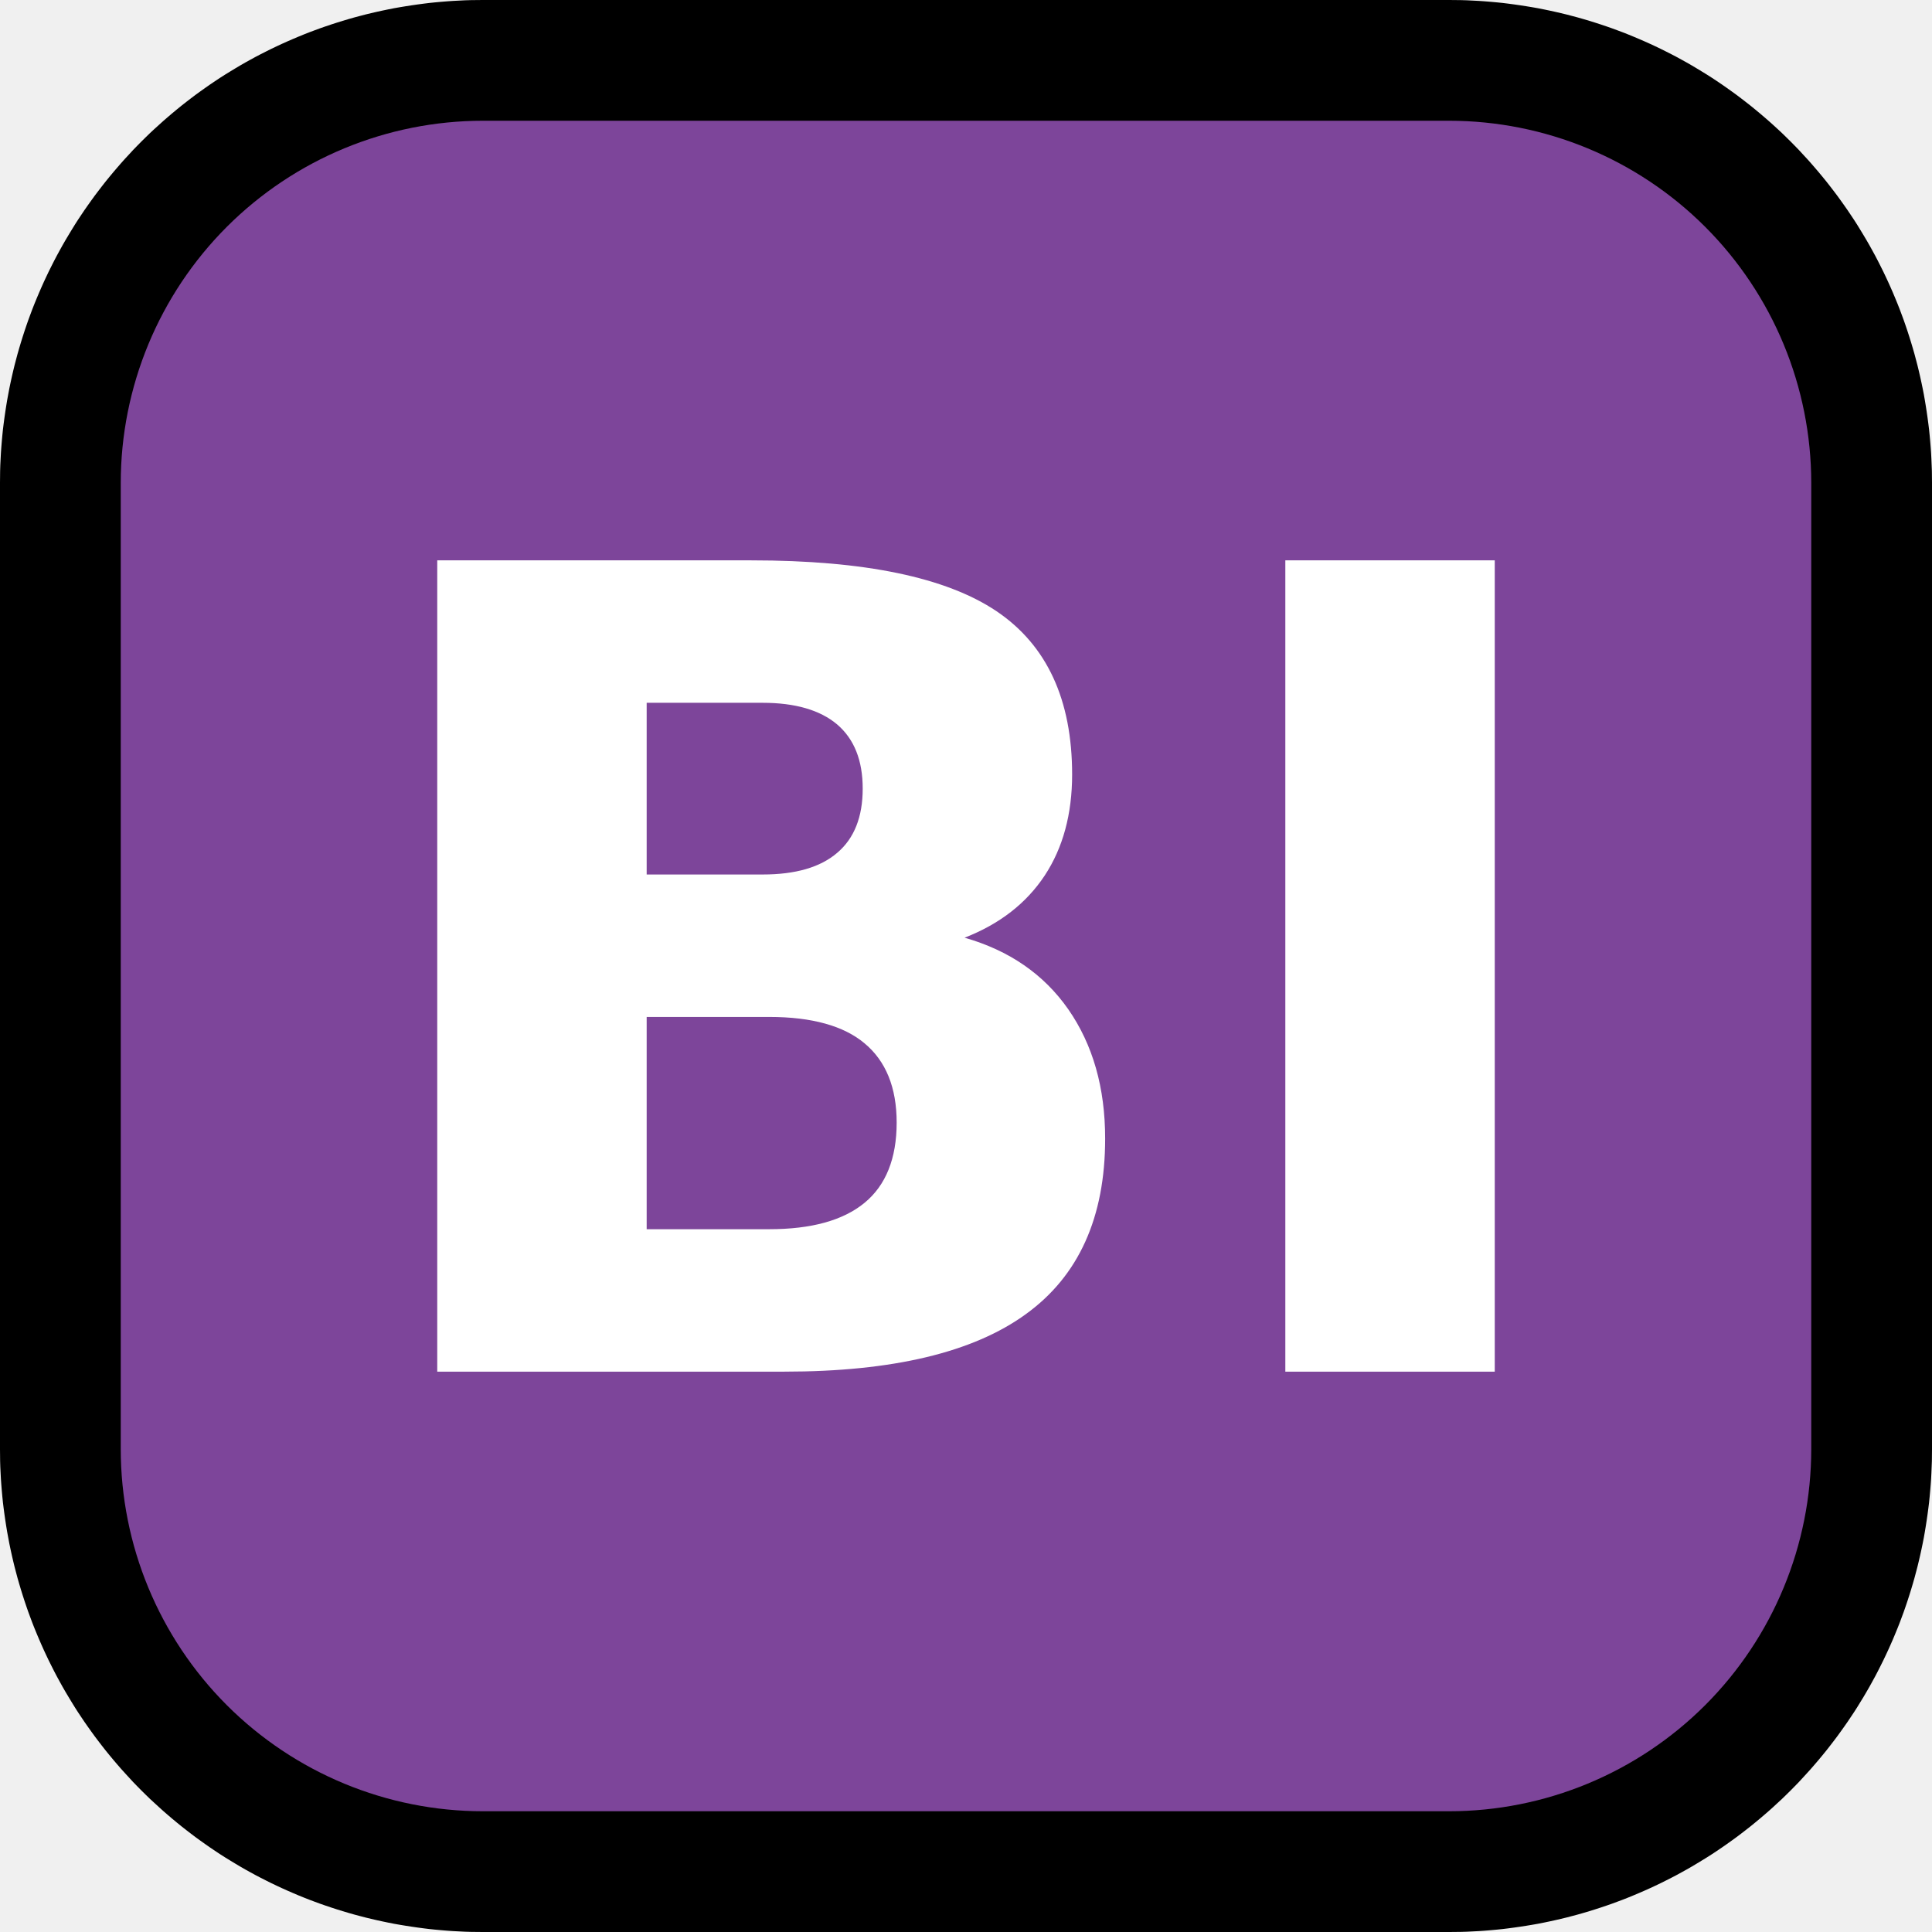
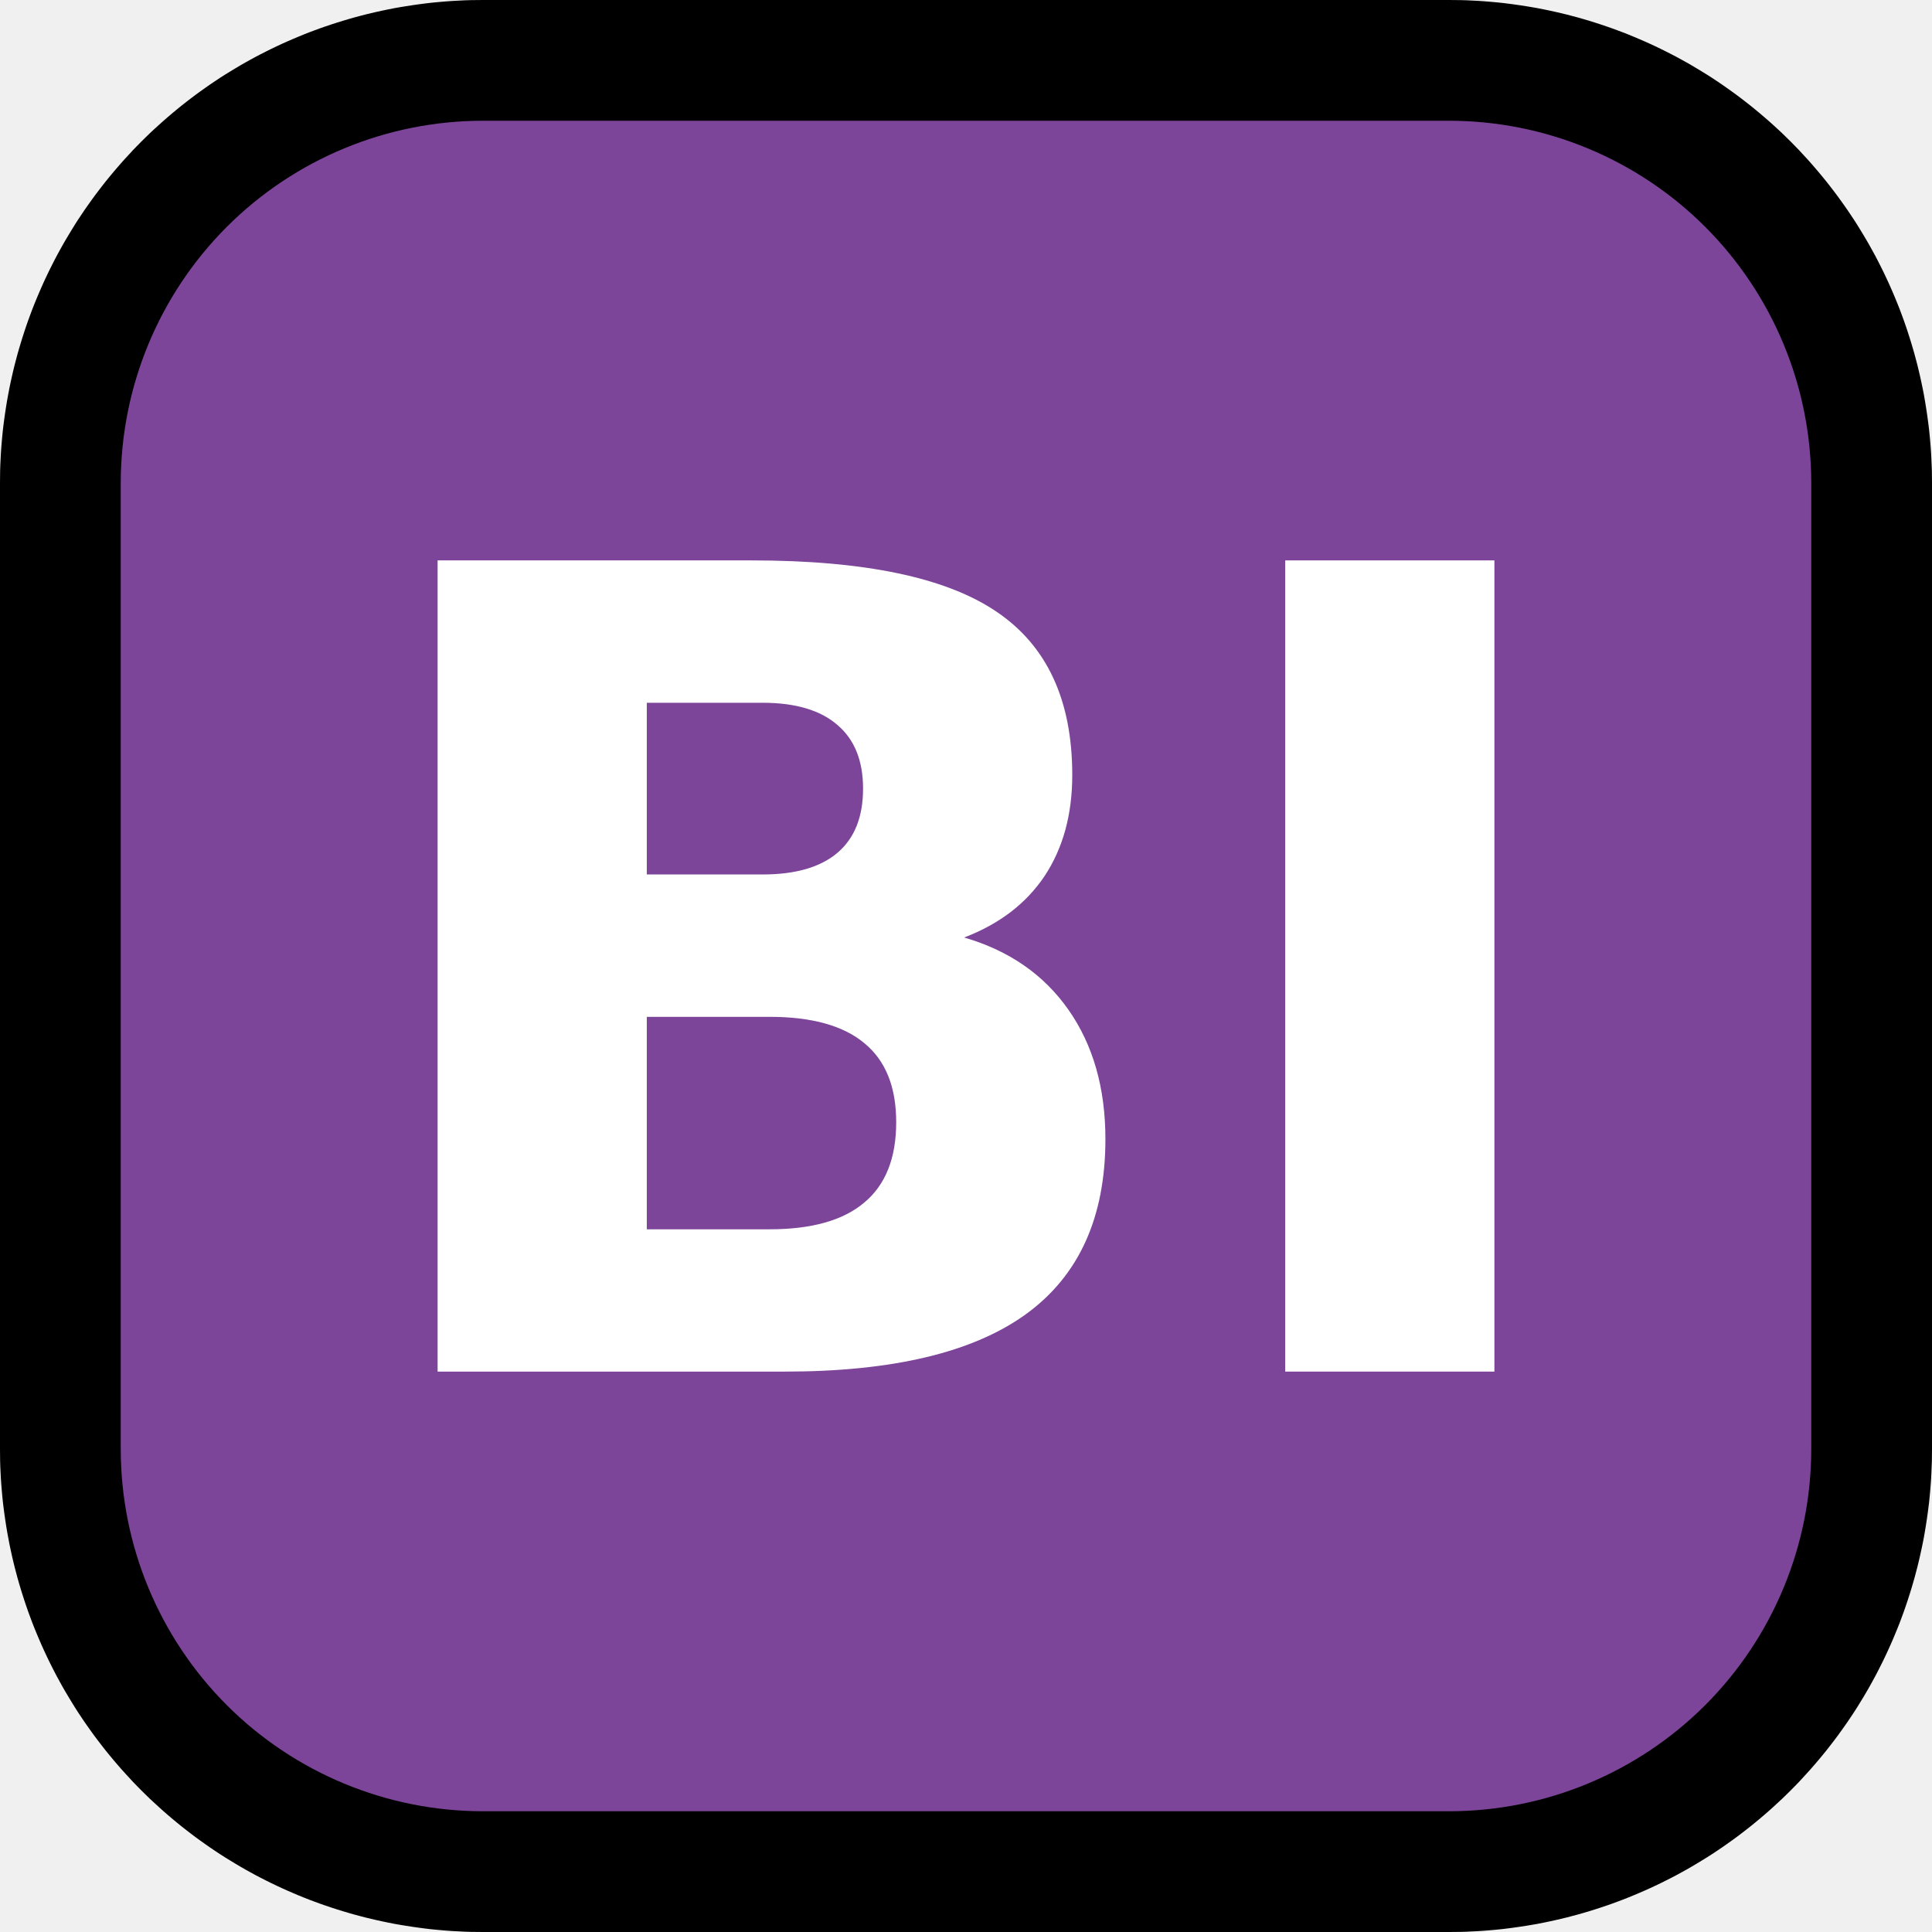
<svg xmlns="http://www.w3.org/2000/svg" width="100%" height="100%" viewBox="0 0 32 32" version="1.1" xml:space="preserve" style="fill-rule:evenodd;clip-rule:evenodd;stroke-linejoin:round;stroke-miterlimit:1.414;" id="svg949">
  <defs id="defs953" />
-   <rect id="ace_sign" x="0" y="0" width="32" height="32" style="fill:none;" />
  <clipPath id="_clip1">
    <rect x="0" y="0" width="32" height="32" id="rect932" />
  </clipPath>
-   <g id="outline">
-     <path id="path935" d="m 24.099,0.001 0.1,0.001 0.099,0.003 0.099,0.005 0.098,0.005 0.099,0.007 0.098,0.008 0.099,0.009 0.098,0.01 0.097,0.012 0.098,0.013 0.097,0.014 0.097,0.015 0.097,0.016 0.097,0.017 0.096,0.019 0.096,0.02 0.096,0.021 0.095,0.022 0.095,0.023 0.095,0.025 0.094,0.025 0.094,0.027 0.094,0.028 0.093,0.029 0.093,0.03 0.092,0.031 0.092,0.032 0.092,0.034 0.091,0.034 0.091,0.036 0.09,0.037 0.09,0.038 0.09,0.039 0.089,0.04 0.088,0.041 0.088,0.042 0.088,0.044 0.087,0.044 0.086,0.045 0.086,0.047 0.085,0.047 0.085,0.049 0.084,0.05 0.084,0.051 0.083,0.051 0.083,0.053 0.081,0.054 0.082,0.055 0.08,0.056 0.08,0.057 0.08,0.058 0.078,0.059 0.078,0.06 0.078,0.061 0.076,0.062 0.076,0.063 0.075,0.064 0.075,0.065 0.074,0.066 0.073,0.067 0.072,0.067 0.071,0.069 0.071,0.07 0.07,0.071 0.069,0.071 0.067,0.073 0.067,0.072 0.066,0.074 0.065,0.075 0.064,0.075 0.063,0.076 0.062,0.076 0.061,0.078 0.06,0.078 0.059,0.078 0.058,0.08 0.057,0.08 0.056,0.08 0.055,0.082 0.054,0.081 0.053,0.083 0.051,0.083 0.051,0.084 0.05,0.084 0.049,0.085 0.047,0.085 0.047,0.086 0.045,0.086 0.044,0.087 0.044,0.088 0.042,0.088 0.041,0.088 0.04,0.089 0.039,0.089 0.038,0.091 0.037,0.09 0.036,0.091 0.034,0.091 0.034,0.092 0.032,0.092 0.031,0.092 0.03,0.093 0.029,0.093 0.028,0.094 0.027,0.094 0.025,0.094 0.025,0.095 0.023,0.095 0.022,0.095 0.021,0.096 0.02,0.096 0.019,0.096 0.017,0.097 0.016,0.097 0.015,0.097 0.014,0.097 0.013,0.098 0.012,0.097 0.01,0.098 0.009,0.098 0.008,0.099 0.007,0.099 0.005,0.098 0.004,0.099 0.004,0.099 10e-4,0.1 L 32,7.994 v 16.012 l -0.001,0.093 -10e-4,0.1 -0.004,0.099 -0.004,0.099 -0.005,0.098 -0.007,0.099 -0.008,0.099 -0.009,0.098 -0.01,0.098 -0.012,0.097 -0.013,0.098 -0.014,0.097 -0.015,0.097 -0.016,0.097 -0.017,0.097 -0.019,0.096 -0.02,0.096 -0.021,0.096 -0.022,0.095 -0.023,0.095 -0.025,0.095 -0.025,0.094 -0.027,0.094 -0.028,0.094 -0.029,0.093 -0.03,0.093 -0.031,0.092 -0.032,0.092 -0.034,0.092 -0.034,0.091 -0.036,0.091 -0.037,0.09 -0.038,0.091 -0.039,0.089 -0.04,0.089 -0.041,0.088 -0.042,0.088 -0.044,0.088 -0.044,0.087 -0.045,0.086 -0.047,0.086 -0.047,0.085 -0.049,0.085 -0.05,0.085 -0.051,0.083 -0.051,0.083 -0.053,0.083 -0.054,0.081 -0.055,0.082 -0.056,0.08 -0.057,0.08 -0.058,0.08 -0.059,0.078 -0.06,0.078 -0.061,0.078 -0.062,0.076 -0.063,0.076 -0.064,0.075 -0.065,0.075 -0.066,0.073 -0.067,0.073 -0.067,0.073 -0.069,0.071 -0.07,0.071 -0.071,0.07 -0.071,0.069 -0.073,0.067 -0.072,0.067 -0.074,0.066 -0.075,0.065 -0.075,0.064 -0.076,0.063 -0.076,0.062 -0.078,0.061 -0.078,0.06 -0.078,0.059 -0.08,0.058 -0.08,0.057 -0.08,0.056 -0.082,0.055 -0.081,0.054 -0.083,0.053 -0.083,0.051 -0.084,0.051 -0.084,0.05 -0.085,0.049 -0.085,0.047 -0.086,0.047 -0.086,0.045 -0.087,0.044 -0.088,0.044 -0.088,0.042 -0.088,0.041 -0.089,0.04 -0.09,0.039 -0.09,0.038 -0.09,0.037 -0.091,0.036 -0.091,0.034 -0.092,0.034 -0.092,0.032 -0.092,0.031 -0.093,0.03 -0.093,0.029 -0.094,0.028 -0.094,0.027 -0.094,0.025 -0.095,0.025 -0.095,0.023 -0.095,0.022 -0.096,0.021 -0.096,0.02 -0.096,0.019 -0.097,0.017 -0.097,0.016 -0.097,0.015 -0.097,0.014 -0.098,0.013 -0.097,0.012 -0.098,0.01 -0.099,0.009 -0.098,0.008 -0.099,0.007 -0.098,0.005 -0.099,0.005 -0.099,0.003 -0.1,10e-4 L 24.006,32 H 7.994 L 7.901,31.999 7.801,31.998 7.702,31.995 7.603,31.99 7.505,31.985 7.406,31.978 7.308,31.97 7.209,31.961 7.111,31.951 7.014,31.939 6.916,31.926 6.819,31.912 6.722,31.897 6.625,31.881 6.528,31.864 6.432,31.845 6.336,31.825 6.24,31.804 6.145,31.782 6.05,31.759 5.955,31.734 5.861,31.709 5.767,31.682 5.673,31.654 5.58,31.625 5.487,31.595 5.395,31.564 5.303,31.532 5.211,31.498 5.12,31.464 5.029,31.428 4.938,31.391 4.849,31.353 4.759,31.314 4.67,31.274 4.582,31.233 4.494,31.191 4.406,31.147 4.319,31.103 4.233,31.058 4.147,31.011 4.062,30.964 3.977,30.915 3.893,30.865 3.809,30.814 3.726,30.763 3.643,30.71 3.562,30.656 3.48,30.601 3.4,30.545 3.32,30.488 3.24,30.43 3.162,30.371 3.084,30.311 3.006,30.25 2.93,30.188 2.854,30.125 2.779,30.061 2.704,29.996 2.631,29.93 2.558,29.863 2.485,29.796 2.414,29.727 2.343,29.657 2.273,29.586 2.204,29.515 2.137,29.442 2.07,29.369 2.004,29.296 1.939,29.221 1.875,29.146 1.812,29.07 1.75,28.994 1.689,28.916 1.629,28.838 1.57,28.76 1.512,28.68 1.455,28.6 1.399,28.52 1.344,28.438 1.29,28.357 1.237,28.274 1.186,28.191 1.135,28.107 1.085,28.023 1.036,27.938 0.989,27.853 0.942,27.767 0.897,27.681 0.853,27.594 0.809,27.506 0.767,27.418 0.726,27.33 0.686,27.241 0.647,27.151 0.609,27.061 0.572,26.971 0.536,26.88 0.502,26.789 0.468,26.697 0.436,26.605 0.405,26.513 0.375,26.42 0.346,26.327 0.318,26.233 0.291,26.139 0.266,26.045 0.241,25.95 0.218,25.855 0.196,25.76 0.175,25.664 0.155,25.568 0.137,25.472 0.119,25.375 0.103,25.278 0.088,25.181 0.074,25.084 0.061,24.986 0.049,24.889 0.039,24.791 0.03,24.692 0.022,24.594 0.015,24.495 0.01,24.397 0.005,24.298 0.002,24.199 0.001,24.099 0,24.006 V 7.994 L 0.001,7.901 0.002,7.801 0.005,7.702 0.01,7.603 0.015,7.505 0.022,7.406 0.03,7.308 0.039,7.209 0.049,7.111 0.061,7.014 0.074,6.916 0.088,6.819 0.103,6.722 0.119,6.625 0.137,6.528 0.155,6.432 0.175,6.336 0.196,6.24 0.218,6.145 0.241,6.05 0.266,5.955 0.291,5.861 0.318,5.767 0.346,5.673 0.375,5.58 0.405,5.487 0.436,5.395 0.468,5.303 0.502,5.211 0.536,5.12 0.572,5.029 0.609,4.939 0.647,4.849 0.686,4.759 0.726,4.67 0.767,4.582 0.809,4.494 0.853,4.406 0.897,4.319 0.942,4.233 0.989,4.147 1.036,4.062 1.085,3.977 1.135,3.893 1.186,3.809 1.237,3.726 1.29,3.643 1.344,3.562 1.399,3.48 1.455,3.4 1.512,3.32 1.57,3.24 1.629,3.162 1.689,3.084 1.75,3.006 1.812,2.93 1.875,2.854 1.939,2.779 2.004,2.704 2.07,2.63 2.137,2.558 2.204,2.485 2.273,2.414 2.343,2.343 2.414,2.273 2.485,2.204 2.557,2.137 2.631,2.07 2.704,2.004 2.779,1.939 2.854,1.875 2.93,1.812 3.006,1.75 3.084,1.689 3.162,1.629 3.24,1.57 3.32,1.512 3.4,1.455 3.48,1.399 3.562,1.344 3.643,1.29 3.726,1.237 3.809,1.186 3.893,1.135 3.977,1.085 4.062,1.036 4.147,0.989 4.233,0.942 4.319,0.897 4.406,0.853 4.494,0.809 4.582,0.767 4.67,0.726 4.759,0.686 4.849,0.647 4.939,0.609 5.029,0.572 5.12,0.536 5.211,0.502 5.303,0.468 5.395,0.436 5.487,0.405 5.58,0.375 5.673,0.346 5.767,0.318 5.861,0.291 5.955,0.266 6.05,0.241 6.145,0.218 6.24,0.196 6.336,0.175 6.432,0.155 6.528,0.136 6.625,0.119 6.722,0.103 6.819,0.088 6.916,0.074 7.014,0.061 7.111,0.049 7.209,0.039 7.308,0.03 7.406,0.022 7.505,0.015 7.603,0.01 7.702,0.005 7.801,0.002 7.901,0.001 7.994,0 H 24.006 Z M 8.006,4 H 7.95 L 7.901,4.001 7.851,4.003 7.802,4.005 7.752,4.008 7.703,4.011 7.654,4.015 7.605,4.02 7.556,4.025 7.507,4.031 7.458,4.037 7.409,4.044 7.361,4.051 7.312,4.06 7.264,4.068 7.216,4.078 7.168,4.087 7.12,4.098 7.073,4.109 7.025,4.121 6.978,4.133 6.931,4.146 6.884,4.159 6.837,4.173 6.79,4.187 6.744,4.202 6.697,4.218 6.651,4.234 6.606,4.251 6.56,4.268 6.515,4.286 6.469,4.305 6.424,4.323 6.38,4.343 6.335,4.363 6.291,4.384 6.247,4.405 6.203,4.426 6.16,4.449 6.116,4.471 6.073,4.495 6.031,4.518 5.988,4.543 5.946,4.568 5.904,4.593 5.863,4.619 5.822,4.645 5.781,4.672 5.74,4.7 5.7,4.727 5.66,4.756 5.62,4.785 5.581,4.814 5.542,4.844 5.503,4.875 5.465,4.906 5.427,4.937 5.39,4.969 5.352,5.002 5.315,5.035 5.279,5.068 5.243,5.102 5.207,5.137 5.172,5.172 5.137,5.207 5.102,5.243 5.068,5.279 5.035,5.315 5.002,5.352 4.969,5.39 4.937,5.427 4.906,5.465 4.875,5.503 4.844,5.542 4.814,5.581 4.785,5.62 4.756,5.66 4.728,5.7 4.7,5.74 4.672,5.781 4.645,5.822 4.619,5.863 4.593,5.904 4.567,5.946 4.543,5.988 4.518,6.031 4.495,6.073 4.471,6.116 4.449,6.16 4.426,6.203 4.405,6.247 4.384,6.291 4.363,6.335 4.343,6.38 4.323,6.424 4.305,6.469 4.286,6.514 4.268,6.56 4.251,6.606 4.234,6.651 4.218,6.697 4.202,6.744 4.187,6.79 4.173,6.837 4.159,6.884 4.146,6.931 4.133,6.978 4.121,7.025 4.109,7.073 4.098,7.12 4.088,7.168 4.078,7.216 4.068,7.264 4.06,7.312 4.051,7.361 4.044,7.409 4.037,7.458 4.031,7.507 4.025,7.556 4.02,7.605 4.015,7.654 4.011,7.703 4.008,7.752 4.005,7.802 4.003,7.851 4.001,7.901 4,7.95 v 0.056 15.988 0.056 l 0.001,0.049 0.002,0.05 0.002,0.049 0.003,0.05 0.003,0.049 0.004,0.049 0.005,0.049 0.005,0.049 0.006,0.049 0.006,0.049 0.007,0.049 0.007,0.048 0.009,0.049 0.008,0.048 0.01,0.048 0.009,0.048 0.011,0.048 0.011,0.047 0.012,0.048 0.012,0.047 0.013,0.047 0.013,0.047 0.014,0.047 0.014,0.047 0.015,0.046 0.016,0.047 0.016,0.046 0.017,0.045 0.017,0.046 0.018,0.046 0.019,0.045 0.018,0.045 0.02,0.044 0.02,0.045 0.021,0.044 0.021,0.044 0.021,0.044 0.023,0.043 0.022,0.044 0.024,0.043 0.023,0.042 0.025,0.043 0.024,0.042 0.026,0.042 0.026,0.041 0.026,0.041 0.027,0.041 0.028,0.041 0.028,0.04 0.028,0.04 0.029,0.04 0.029,0.039 0.03,0.039 0.031,0.039 0.031,0.038 0.031,0.038 0.032,0.037 0.033,0.038 0.033,0.037 0.033,0.036 0.034,0.036 0.035,0.036 0.035,0.035 0.035,0.035 0.036,0.035 0.036,0.034 0.036,0.033 0.037,0.033 0.038,0.033 0.037,0.032 0.038,0.031 0.038,0.031 0.039,0.031 0.039,0.03 0.039,0.029 0.04,0.029 0.04,0.029 0.04,0.027 0.041,0.028 0.041,0.027 0.041,0.026 0.041,0.026 0.042,0.026 0.042,0.024 0.043,0.025 0.042,0.023 0.043,0.024 0.044,0.022 0.043,0.023 0.044,0.021 0.044,0.021 0.044,0.021 0.045,0.02 0.044,0.02 0.045,0.019 0.045,0.018 0.046,0.018 0.046,0.017 0.045,0.017 0.046,0.016 0.047,0.016 0.046,0.015 0.047,0.014 0.047,0.014 0.047,0.013 0.047,0.013 0.047,0.012 0.048,0.012 0.047,0.011 0.048,0.011 0.048,0.009 0.048,0.01 0.048,0.008 0.049,0.009 0.048,0.007 0.049,0.007 0.049,0.006 0.049,0.006 0.049,0.005 0.049,0.005 0.049,0.004 0.049,0.003 0.05,0.003 0.049,0.002 0.05,0.002 L 7.95,28 h 0.056 15.988 0.056 l 0.049,-0.001 0.05,-0.002 0.049,-0.002 0.05,-0.003 0.049,-0.003 0.049,-0.004 0.049,-0.005 0.049,-0.005 0.049,-0.006 0.049,-0.006 0.049,-0.007 0.048,-0.007 0.049,-0.009 0.048,-0.008 0.048,-0.01 0.048,-0.009 0.048,-0.011 0.047,-0.011 0.048,-0.012 0.047,-0.012 0.048,-0.013 0.046,-0.013 0.047,-0.014 0.047,-0.014 0.046,-0.015 0.047,-0.016 0.046,-0.016 0.046,-0.017 0.045,-0.017 0.046,-0.018 0.045,-0.019 0.045,-0.018 0.044,-0.02 0.045,-0.02 0.044,-0.021 0.044,-0.021 0.044,-0.021 0.043,-0.023 0.043,-0.022 0.043,-0.024 0.043,-0.023 0.043,-0.025 0.042,-0.024 0.042,-0.026 0.041,-0.026 0.041,-0.026 0.041,-0.027 0.041,-0.028 0.04,-0.028 0.04,-0.028 0.04,-0.029 0.039,-0.029 0.039,-0.03 0.039,-0.031 0.038,-0.031 0.038,-0.031 0.038,-0.032 0.037,-0.033 0.037,-0.033 0.036,-0.033 0.036,-0.034 0.036,-0.035 0.036,-0.035 0.034,-0.035 0.035,-0.036 0.034,-0.036 0.033,-0.036 0.033,-0.037 0.033,-0.038 0.032,-0.037 0.031,-0.038 0.031,-0.038 0.031,-0.039 0.03,-0.039 0.029,-0.039 0.029,-0.04 0.028,-0.04 0.028,-0.04 0.028,-0.041 0.027,-0.041 0.026,-0.041 0.026,-0.041 0.026,-0.042 0.024,-0.042 0.025,-0.043 0.024,-0.043 0.023,-0.042 0.022,-0.044 0.023,-0.043 0.021,-0.044 0.021,-0.044 0.021,-0.044 0.02,-0.045 0.02,-0.044 0.018,-0.045 0.019,-0.045 0.018,-0.046 0.017,-0.046 0.017,-0.045 0.016,-0.046 0.016,-0.047 0.015,-0.046 0.014,-0.047 0.014,-0.046 0.013,-0.048 0.013,-0.047 0.012,-0.047 0.012,-0.048 0.011,-0.047 0.011,-0.048 0.009,-0.048 0.01,-0.048 0.008,-0.048 0.009,-0.049 0.007,-0.048 0.007,-0.049 0.006,-0.049 0.006,-0.049 0.005,-0.049 0.005,-0.049 0.004,-0.049 0.003,-0.049 0.003,-0.049 0.002,-0.05 0.002,-0.05 L 28,24.05 V 23.994 8.006 7.95 L 27.999,7.901 27.997,7.851 27.995,7.801 27.992,7.752 27.989,7.703 27.985,7.654 27.98,7.605 27.975,7.556 27.969,7.507 27.963,7.458 27.956,7.409 27.949,7.361 27.94,7.312 27.932,7.264 27.922,7.216 27.913,7.168 27.902,7.12 27.891,7.073 27.879,7.025 27.867,6.978 27.854,6.931 27.841,6.883 27.827,6.837 27.813,6.79 27.798,6.744 27.782,6.697 27.766,6.651 27.749,6.606 27.732,6.56 27.714,6.514 27.695,6.469 27.677,6.424 27.657,6.38 27.637,6.335 27.616,6.291 27.595,6.247 27.574,6.203 27.551,6.16 27.529,6.116 27.506,6.074 27.482,6.031 27.457,5.988 27.433,5.946 27.407,5.904 27.381,5.863 27.355,5.822 27.328,5.781 27.3,5.74 27.272,5.7 27.244,5.66 27.215,5.62 27.186,5.581 27.156,5.542 27.125,5.503 27.094,5.465 27.063,5.427 27.031,5.39 26.998,5.352 26.965,5.315 26.932,5.279 26.898,5.243 26.863,5.207 26.829,5.172 26.793,5.137 26.757,5.102 26.721,5.068 26.685,5.035 26.648,5.002 26.611,4.969 26.573,4.937 26.535,4.906 26.497,4.875 26.458,4.844 26.419,4.814 26.38,4.785 26.34,4.756 26.3,4.728 26.26,4.7 26.219,4.672 26.178,4.645 26.137,4.619 26.096,4.593 26.054,4.567 26.012,4.543 25.969,4.518 25.926,4.495 25.883,4.471 25.84,4.449 25.797,4.426 25.753,4.405 25.709,4.384 25.665,4.363 25.62,4.343 25.576,4.323 25.531,4.305 25.485,4.286 25.44,4.268 25.395,4.251 25.349,4.234 25.303,4.218 25.256,4.202 25.21,4.187 25.163,4.173 25.116,4.159 25.069,4.146 25.022,4.133 24.975,4.121 24.927,4.109 24.88,4.098 24.832,4.087 24.784,4.078 24.736,4.068 24.688,4.06 24.639,4.051 24.591,4.044 24.542,4.037 24.493,4.031 24.444,4.025 24.395,4.02 24.346,4.015 24.297,4.011 24.248,4.008 24.198,4.005 24.149,4.003 24.099,4.001 24.05,4 h -0.056 z" />
+   <g id="g1682">
+     <rect style="fill:none;" height="32" width="32" y="0" x="0" id="ace_sign" />
+     <g id="outline">
+       <path d="m 24.099,0.001 0.1,0.001 0.099,0.003 0.099,0.005 0.098,0.005 0.099,0.007 0.098,0.008 0.099,0.009 0.098,0.01 0.097,0.012 0.098,0.013 0.097,0.014 0.097,0.015 0.097,0.016 0.097,0.017 0.096,0.019 0.096,0.02 0.096,0.021 0.095,0.022 0.095,0.023 0.095,0.025 0.094,0.025 0.094,0.027 0.094,0.028 0.093,0.029 0.093,0.03 0.092,0.031 0.092,0.032 0.092,0.034 0.091,0.034 0.091,0.036 0.09,0.037 0.09,0.038 0.09,0.039 0.089,0.04 0.088,0.041 0.088,0.042 0.088,0.044 0.087,0.044 0.086,0.045 0.086,0.047 0.085,0.047 0.085,0.049 0.084,0.05 0.084,0.051 0.083,0.051 0.083,0.053 0.081,0.054 0.082,0.055 0.08,0.056 0.08,0.057 0.08,0.058 0.078,0.059 0.078,0.06 0.078,0.061 0.076,0.062 0.076,0.063 0.075,0.064 0.075,0.065 0.074,0.066 0.073,0.067 0.072,0.067 0.071,0.069 0.071,0.07 0.07,0.071 0.069,0.071 0.067,0.073 0.067,0.072 0.066,0.074 0.065,0.075 0.064,0.075 0.063,0.076 0.062,0.076 0.061,0.078 0.06,0.078 0.059,0.078 0.058,0.08 0.057,0.08 0.056,0.08 0.055,0.082 0.054,0.081 0.053,0.083 0.051,0.083 0.051,0.084 0.05,0.084 0.049,0.085 0.047,0.085 0.047,0.086 0.045,0.086 0.044,0.087 0.044,0.088 0.042,0.088 0.041,0.088 0.04,0.089 0.039,0.089 0.038,0.091 0.037,0.09 0.036,0.091 0.034,0.091 0.034,0.092 0.032,0.092 0.031,0.092 0.03,0.093 0.029,0.093 0.028,0.094 0.027,0.094 0.025,0.094 0.025,0.095 0.023,0.095 0.022,0.095 0.021,0.096 0.02,0.096 0.019,0.096 0.017,0.097 0.016,0.097 0.015,0.097 0.014,0.097 0.013,0.098 0.012,0.097 0.01,0.098 0.009,0.098 0.008,0.099 0.007,0.099 0.005,0.098 0.004,0.099 0.004,0.099 10e-4,0.1 L 32,7.994 v 16.012 l -0.001,0.093 -10e-4,0.1 -0.004,0.099 -0.004,0.099 -0.005,0.098 -0.007,0.099 -0.008,0.099 -0.009,0.098 -0.01,0.098 -0.012,0.097 -0.013,0.098 -0.014,0.097 -0.015,0.097 -0.016,0.097 -0.017,0.097 -0.019,0.096 -0.02,0.096 -0.021,0.096 -0.022,0.095 -0.023,0.095 -0.025,0.095 -0.025,0.094 -0.027,0.094 -0.028,0.094 -0.029,0.093 -0.03,0.093 -0.031,0.092 -0.032,0.092 -0.034,0.092 -0.034,0.091 -0.036,0.091 -0.037,0.09 -0.038,0.091 -0.039,0.089 -0.04,0.089 -0.041,0.088 -0.042,0.088 -0.044,0.088 -0.044,0.087 -0.045,0.086 -0.047,0.086 -0.047,0.085 -0.049,0.085 -0.05,0.085 -0.051,0.083 -0.051,0.083 -0.053,0.083 -0.054,0.081 -0.055,0.082 -0.056,0.08 -0.057,0.08 -0.058,0.08 -0.059,0.078 -0.06,0.078 -0.061,0.078 -0.062,0.076 -0.063,0.076 -0.064,0.075 -0.065,0.075 -0.066,0.073 -0.067,0.073 -0.067,0.073 -0.069,0.071 -0.07,0.071 -0.071,0.07 -0.071,0.069 -0.073,0.067 -0.072,0.067 -0.074,0.066 -0.075,0.065 -0.075,0.064 -0.076,0.063 -0.076,0.062 -0.078,0.061 -0.078,0.06 -0.078,0.059 -0.08,0.058 -0.08,0.057 -0.08,0.056 -0.082,0.055 -0.081,0.054 -0.083,0.053 -0.083,0.051 -0.084,0.051 -0.084,0.05 -0.085,0.049 -0.085,0.047 -0.086,0.047 -0.086,0.045 -0.087,0.044 -0.088,0.044 -0.088,0.042 -0.088,0.041 -0.089,0.04 -0.09,0.039 -0.09,0.038 -0.09,0.037 -0.091,0.036 -0.091,0.034 -0.092,0.034 -0.092,0.032 -0.092,0.031 -0.093,0.03 -0.093,0.029 -0.094,0.028 -0.094,0.027 -0.094,0.025 -0.095,0.025 -0.095,0.023 -0.095,0.022 -0.096,0.021 -0.096,0.02 -0.096,0.019 -0.097,0.017 -0.097,0.016 -0.097,0.015 -0.097,0.014 -0.098,0.013 -0.097,0.012 -0.098,0.01 -0.099,0.009 -0.098,0.008 -0.099,0.007 -0.098,0.005 -0.099,0.005 -0.099,0.003 -0.1,10e-4 L 24.006,32 H 7.994 L 7.901,31.999 7.801,31.998 7.702,31.995 7.603,31.99 7.505,31.985 7.406,31.978 7.308,31.97 7.209,31.961 7.111,31.951 7.014,31.939 6.916,31.926 6.819,31.912 6.722,31.897 6.625,31.881 6.528,31.864 6.432,31.845 6.336,31.825 6.24,31.804 6.145,31.782 6.05,31.759 5.955,31.734 5.861,31.709 5.767,31.682 5.673,31.654 5.58,31.625 5.487,31.595 5.395,31.564 5.303,31.532 5.211,31.498 5.12,31.464 5.029,31.428 4.938,31.391 4.849,31.353 4.759,31.314 4.67,31.274 4.582,31.233 4.494,31.191 4.406,31.147 4.319,31.103 4.233,31.058 4.147,31.011 4.062,30.964 3.977,30.915 3.893,30.865 3.809,30.814 3.726,30.763 3.643,30.71 3.562,30.656 3.48,30.601 3.4,30.545 3.32,30.488 3.24,30.43 3.162,30.371 3.084,30.311 3.006,30.25 2.93,30.188 2.854,30.125 2.779,30.061 2.704,29.996 2.631,29.93 2.558,29.863 2.485,29.796 2.414,29.727 2.343,29.657 2.273,29.586 2.204,29.515 2.137,29.442 2.07,29.369 2.004,29.296 1.939,29.221 1.875,29.146 1.812,29.07 1.75,28.994 1.689,28.916 1.629,28.838 1.57,28.76 1.512,28.68 1.455,28.6 1.399,28.52 1.344,28.438 1.29,28.357 1.237,28.274 1.186,28.191 1.135,28.107 1.085,28.023 1.036,27.938 0.989,27.853 0.942,27.767 0.897,27.681 0.853,27.594 0.809,27.506 0.767,27.418 0.726,27.33 0.686,27.241 0.647,27.151 0.609,27.061 0.572,26.971 0.536,26.88 0.502,26.789 0.468,26.697 0.436,26.605 0.405,26.513 0.375,26.42 0.346,26.327 0.318,26.233 0.291,26.139 0.266,26.045 0.241,25.95 0.218,25.855 0.196,25.76 0.175,25.664 0.155,25.568 0.137,25.472 0.119,25.375 0.103,25.278 0.088,25.181 0.074,25.084 0.061,24.986 0.049,24.889 0.039,24.791 0.03,24.692 0.022,24.594 0.015,24.495 0.01,24.397 0.005,24.298 0.002,24.199 0.001,24.099 0,24.006 V 7.994 L 0.001,7.901 0.002,7.801 0.005,7.702 0.01,7.603 0.015,7.505 0.022,7.406 0.03,7.308 0.039,7.209 0.049,7.111 0.061,7.014 0.074,6.916 0.088,6.819 0.103,6.722 0.119,6.625 0.137,6.528 0.155,6.432 0.175,6.336 0.196,6.24 0.218,6.145 0.241,6.05 0.266,5.955 0.291,5.861 0.318,5.767 0.346,5.673 0.375,5.58 0.405,5.487 0.436,5.395 0.468,5.303 0.502,5.211 0.536,5.12 0.572,5.029 0.609,4.939 0.647,4.849 0.686,4.759 0.726,4.67 0.767,4.582 0.809,4.494 0.853,4.406 0.897,4.319 0.942,4.233 0.989,4.147 1.036,4.062 1.085,3.977 1.135,3.893 1.186,3.809 1.237,3.726 1.29,3.643 1.344,3.562 1.399,3.48 1.455,3.4 1.512,3.32 1.57,3.24 1.629,3.162 1.689,3.084 1.75,3.006 1.812,2.93 1.875,2.854 1.939,2.779 2.004,2.704 2.07,2.63 2.137,2.558 2.204,2.485 2.273,2.414 2.343,2.343 2.414,2.273 2.485,2.204 2.557,2.137 2.631,2.07 2.704,2.004 2.779,1.939 2.854,1.875 2.93,1.812 3.006,1.75 3.084,1.689 3.162,1.629 3.24,1.57 3.32,1.512 3.4,1.455 3.48,1.399 3.562,1.344 3.643,1.29 3.726,1.237 3.809,1.186 3.893,1.135 3.977,1.085 4.062,1.036 4.147,0.989 4.233,0.942 4.319,0.897 4.406,0.853 4.494,0.809 4.582,0.767 4.67,0.726 4.759,0.686 4.849,0.647 4.939,0.609 5.029,0.572 5.12,0.536 5.211,0.502 5.303,0.468 5.395,0.436 5.487,0.405 5.58,0.375 5.673,0.346 5.767,0.318 5.861,0.291 5.955,0.266 6.05,0.241 6.145,0.218 6.24,0.196 6.336,0.175 6.432,0.155 6.528,0.136 6.625,0.119 6.722,0.103 6.819,0.088 6.916,0.074 7.014,0.061 7.111,0.049 7.209,0.039 7.308,0.03 7.406,0.022 7.505,0.015 7.603,0.01 7.702,0.005 7.801,0.002 7.901,0.001 7.994,0 H 24.006 Z M 8.006,4 H 7.95 L 7.901,4.001 7.851,4.003 7.802,4.005 7.752,4.008 7.703,4.011 7.654,4.015 7.605,4.02 7.556,4.025 7.507,4.031 7.458,4.037 7.409,4.044 7.361,4.051 7.312,4.06 7.264,4.068 7.216,4.078 7.168,4.087 7.12,4.098 7.073,4.109 7.025,4.121 6.978,4.133 6.931,4.146 6.884,4.159 6.837,4.173 6.79,4.187 6.744,4.202 6.697,4.218 6.651,4.234 6.606,4.251 6.56,4.268 6.515,4.286 6.469,4.305 6.424,4.323 6.38,4.343 6.335,4.363 6.291,4.384 6.247,4.405 6.203,4.426 6.16,4.449 6.116,4.471 6.073,4.495 6.031,4.518 5.988,4.543 5.946,4.568 5.904,4.593 5.863,4.619 5.822,4.645 5.781,4.672 5.74,4.7 5.7,4.727 5.66,4.756 5.62,4.785 5.581,4.814 5.542,4.844 5.503,4.875 5.465,4.906 5.427,4.937 5.39,4.969 5.352,5.002 5.315,5.035 5.279,5.068 5.243,5.102 5.207,5.137 5.172,5.172 5.137,5.207 5.102,5.243 5.068,5.279 5.035,5.315 5.002,5.352 4.969,5.39 4.937,5.427 4.906,5.465 4.875,5.503 4.844,5.542 4.814,5.581 4.785,5.62 4.756,5.66 4.728,5.7 4.7,5.74 4.672,5.781 4.645,5.822 4.619,5.863 4.593,5.904 4.567,5.946 4.543,5.988 4.518,6.031 4.495,6.073 4.471,6.116 4.449,6.16 4.426,6.203 4.405,6.247 4.384,6.291 4.363,6.335 4.343,6.38 4.323,6.424 4.305,6.469 4.286,6.514 4.268,6.56 4.251,6.606 4.234,6.651 4.218,6.697 4.202,6.744 4.187,6.79 4.173,6.837 4.159,6.884 4.146,6.931 4.133,6.978 4.121,7.025 4.109,7.073 4.098,7.12 4.088,7.168 4.078,7.216 4.068,7.264 4.06,7.312 4.051,7.361 4.044,7.409 4.037,7.458 4.031,7.507 4.025,7.556 4.02,7.605 4.015,7.654 4.011,7.703 4.008,7.752 4.005,7.802 4.003,7.851 4.001,7.901 4,7.95 v 0.056 15.988 0.056 l 0.001,0.049 0.002,0.05 0.002,0.049 0.003,0.05 0.003,0.049 0.004,0.049 0.005,0.049 0.005,0.049 0.006,0.049 0.006,0.049 0.007,0.049 0.007,0.048 0.009,0.049 0.008,0.048 0.01,0.048 0.009,0.048 0.011,0.048 0.011,0.047 0.012,0.048 0.012,0.047 0.013,0.047 0.013,0.047 0.014,0.047 0.014,0.047 0.015,0.046 0.016,0.047 0.016,0.046 0.017,0.045 0.017,0.046 0.018,0.046 0.019,0.045 0.018,0.045 0.02,0.044 0.02,0.045 0.021,0.044 0.021,0.044 0.021,0.044 0.023,0.043 0.022,0.044 0.024,0.043 0.023,0.042 0.025,0.043 0.024,0.042 0.026,0.042 0.026,0.041 0.026,0.041 0.027,0.041 0.028,0.041 0.028,0.04 0.028,0.04 0.029,0.04 0.029,0.039 0.03,0.039 0.031,0.039 0.031,0.038 0.031,0.038 0.032,0.037 0.033,0.038 0.033,0.037 0.033,0.036 0.034,0.036 0.035,0.036 0.035,0.035 0.035,0.035 0.036,0.035 0.036,0.034 0.036,0.033 0.037,0.033 0.038,0.033 0.037,0.032 0.038,0.031 0.038,0.031 0.039,0.031 0.039,0.03 0.039,0.029 0.04,0.029 0.04,0.029 0.04,0.027 0.041,0.028 0.041,0.027 0.041,0.026 0.041,0.026 0.042,0.026 0.042,0.024 0.043,0.025 0.042,0.023 0.043,0.024 0.044,0.022 0.043,0.023 0.044,0.021 0.044,0.021 0.044,0.021 0.045,0.02 0.044,0.02 0.045,0.019 0.045,0.018 0.046,0.018 0.046,0.017 0.045,0.017 0.046,0.016 0.047,0.016 0.046,0.015 0.047,0.014 0.047,0.014 0.047,0.013 0.047,0.013 0.047,0.012 0.048,0.012 0.047,0.011 0.048,0.011 0.048,0.009 0.048,0.01 0.048,0.008 0.049,0.009 0.048,0.007 0.049,0.007 0.049,0.006 0.049,0.006 0.049,0.005 0.049,0.005 0.049,0.004 0.049,0.003 0.05,0.003 0.049,0.002 0.05,0.002 L 7.95,28 h 0.056 15.988 0.056 l 0.049,-0.001 0.05,-0.002 0.049,-0.002 0.05,-0.003 0.049,-0.003 0.049,-0.004 0.049,-0.005 0.049,-0.005 0.049,-0.006 0.049,-0.006 0.049,-0.007 0.048,-0.007 0.049,-0.009 0.048,-0.008 0.048,-0.01 0.048,-0.009 0.048,-0.011 0.047,-0.011 0.048,-0.012 0.047,-0.012 0.048,-0.013 0.046,-0.013 0.047,-0.014 0.047,-0.014 0.046,-0.015 0.047,-0.016 0.046,-0.016 0.046,-0.017 0.045,-0.017 0.046,-0.018 0.045,-0.019 0.045,-0.018 0.044,-0.02 0.045,-0.02 0.044,-0.021 0.044,-0.021 0.044,-0.021 0.043,-0.023 0.043,-0.022 0.043,-0.024 0.043,-0.023 0.043,-0.025 0.042,-0.024 0.042,-0.026 0.041,-0.026 0.041,-0.026 0.041,-0.027 0.041,-0.028 0.04,-0.028 0.04,-0.028 0.04,-0.029 0.039,-0.029 0.039,-0.03 0.039,-0.031 0.038,-0.031 0.038,-0.031 0.038,-0.032 0.037,-0.033 0.037,-0.033 0.036,-0.033 0.036,-0.034 0.036,-0.035 0.036,-0.035 0.034,-0.035 0.035,-0.036 0.034,-0.036 0.033,-0.036 0.033,-0.037 0.033,-0.038 0.032,-0.037 0.031,-0.038 0.031,-0.038 0.031,-0.039 0.03,-0.039 0.029,-0.039 0.029,-0.04 0.028,-0.04 0.028,-0.04 0.028,-0.041 0.027,-0.041 0.026,-0.041 0.026,-0.041 0.026,-0.042 0.024,-0.042 0.025,-0.043 0.024,-0.043 0.023,-0.042 0.022,-0.044 0.023,-0.043 0.021,-0.044 0.021,-0.044 0.021,-0.044 0.02,-0.045 0.02,-0.044 0.018,-0.045 0.019,-0.045 0.018,-0.046 0.017,-0.046 0.017,-0.045 0.016,-0.046 0.016,-0.047 0.015,-0.046 0.014,-0.047 0.014,-0.046 0.013,-0.048 0.013,-0.047 0.012,-0.047 0.012,-0.048 0.011,-0.047 0.011,-0.048 0.009,-0.048 0.01,-0.048 0.008,-0.048 0.009,-0.049 0.007,-0.048 0.007,-0.049 0.006,-0.049 0.006,-0.049 0.005,-0.049 0.005,-0.049 0.004,-0.049 0.003,-0.049 0.003,-0.049 0.002,-0.05 0.002,-0.05 L 28,24.05 V 23.994 8.006 7.95 L 27.999,7.901 27.997,7.851 27.995,7.801 27.992,7.752 27.989,7.703 27.985,7.654 27.98,7.605 27.975,7.556 27.969,7.507 27.963,7.458 27.956,7.409 27.949,7.361 27.94,7.312 27.932,7.264 27.922,7.216 27.913,7.168 27.902,7.12 27.891,7.073 27.879,7.025 27.867,6.978 27.854,6.931 27.841,6.883 27.827,6.837 27.813,6.79 27.798,6.744 27.782,6.697 27.766,6.651 27.749,6.606 27.732,6.56 27.714,6.514 27.695,6.469 27.677,6.424 27.657,6.38 27.637,6.335 27.616,6.291 27.595,6.247 27.574,6.203 27.551,6.16 27.529,6.116 27.506,6.074 27.482,6.031 27.457,5.988 27.433,5.946 27.407,5.904 27.381,5.863 27.355,5.822 27.328,5.781 27.3,5.74 27.272,5.7 27.244,5.66 27.215,5.62 27.186,5.581 27.156,5.542 27.125,5.503 27.094,5.465 27.063,5.427 27.031,5.39 26.998,5.352 26.965,5.315 26.932,5.279 26.898,5.243 26.863,5.207 26.829,5.172 26.793,5.137 26.757,5.102 26.721,5.068 26.685,5.035 26.648,5.002 26.611,4.969 26.573,4.937 26.535,4.906 26.497,4.875 26.458,4.844 26.419,4.814 26.38,4.785 26.34,4.756 26.3,4.728 26.26,4.7 26.219,4.672 26.178,4.645 26.137,4.619 26.096,4.593 26.054,4.567 26.012,4.543 25.969,4.518 25.926,4.495 25.883,4.471 25.84,4.449 25.797,4.426 25.753,4.405 25.709,4.384 25.665,4.363 25.62,4.343 25.576,4.323 25.531,4.305 25.485,4.286 25.44,4.268 25.395,4.251 25.349,4.234 25.303,4.218 25.256,4.202 25.21,4.187 25.163,4.173 25.116,4.159 25.069,4.146 25.022,4.133 24.975,4.121 24.927,4.109 24.88,4.098 24.832,4.087 24.784,4.078 24.736,4.068 24.688,4.06 24.639,4.051 24.591,4.044 24.542,4.037 24.493,4.031 24.444,4.025 24.395,4.02 24.346,4.015 24.297,4.011 24.248,4.008 24.198,4.005 24.149,4.003 24.099,4.001 24.05,4 h -0.056 z" id="path935" />
+     </g>
+     <path id="path938" style="fill:#7d459a;fill-opacity:1" d="M 30,8 C 30,6.409 29.368,4.883 28.243,3.757 27.117,2.632 25.591,2 24,2 19.276,2 12.724,2 8,2 6.409,2 4.883,2.632 3.757,3.757 2.632,4.883 2,6.409 2,8 2,12.724 2,19.276 2,24 2,25.591 2.632,27.117 3.757,28.243 4.883,29.368 6.409,30 8,30 c 4.724,0 11.276,0 16,0 1.591,0 3.117,-0.632 4.243,-1.757 C 29.368,27.117 30,25.591 30,24 30,19.276 30,12.724 30,8 Z" />
+     <g id="text1606" style="font-style:normal;font-variant:normal;font-weight:bold;font-stretch:normal;font-size:18.431px;line-height:1.25;font-family:'Bitstream Vera Sans';-inkscape-font-specification:'Bitstream Vera Sans Bold';letter-spacing:0px;word-spacing:0px;writing-mode:lr-tb;fill:#ffffff;fill-opacity:1;stroke:none;stroke-width:0.461" aria-label="BI">
+       <g id="g1653">
+         <path d="m 12.63,14.484 q 0.819,0 1.242,-0.36 0.423,-0.36 0.423,-1.062 0,-0.693 -0.423,-1.053 -0.423,-0.369 -1.242,-0.369 h -1.917 v 2.844 z m 0.117,5.877 q 1.044,0 1.566,-0.441 0.531,-0.441 0.531,-1.332 0,-0.873 -0.522,-1.305 -0.522,-0.441 -1.575,-0.441 h -2.034 v 3.519 z m 3.222,-4.833 q 1.116,0.324 1.728,1.197 0.612,0.873 0.612,2.142 0,1.944 -1.314,2.898 Q 15.681,22.718 12.999,22.718 H 7.248 V 9.282 h 5.202 q 2.799,0 4.05,0.846 1.26,0.846 1.26,2.709 0,0.981 -0.459,1.674 -0.459,0.684 -1.332,1.017 z" style="fill:#ffffff;fill-opacity:1;stroke-width:0.461" id="path1627" />
+         <path d="M 21.287,9.282 H 24.752 V 22.718 h -3.465 z" style="fill:#ffffff;fill-opacity:1;stroke-width:0.461" id="path1629" />
+       </g>
+     </g>
  </g>
-   <path d="M 30,8 C 30,6.409 29.368,4.883 28.243,3.757 27.117,2.632 25.591,2 24,2 19.276,2 12.724,2 8,2 6.409,2 4.883,2.632 3.757,3.757 2.632,4.883 2,6.409 2,8 2,12.724 2,19.276 2,24 2,25.591 2.632,27.117 3.757,28.243 4.883,29.368 6.409,30 8,30 c 4.724,0 11.276,0 16,0 1.591,0 3.117,-0.632 4.243,-1.757 C 29.368,27.117 30,25.591 30,24 30,19.276 30,12.724 30,8 Z" style="fill:#7d459a;fill-opacity:1" id="path938" />
-   <text xml:space="preserve" style="font-style:normal;font-variant:normal;font-weight:bold;font-stretch:normal;font-size:18.431px;line-height:1.25;font-family:'Bitstream Vera Sans';-inkscape-font-specification:'Bitstream Vera Sans Bold';letter-spacing:0px;word-spacing:0px;writing-mode:lr-tb;fill:#ffffff;fill-opacity:1;stroke:none;stroke-width:0.461" x="5.556" y="22.718" id="text1606">
-     <tspan id="tspan1604" x="5.556" y="22.718" style="fill:#ffffff;fill-opacity:1;stroke-width:0.461">BI</tspan>
-   </text>
</svg>
